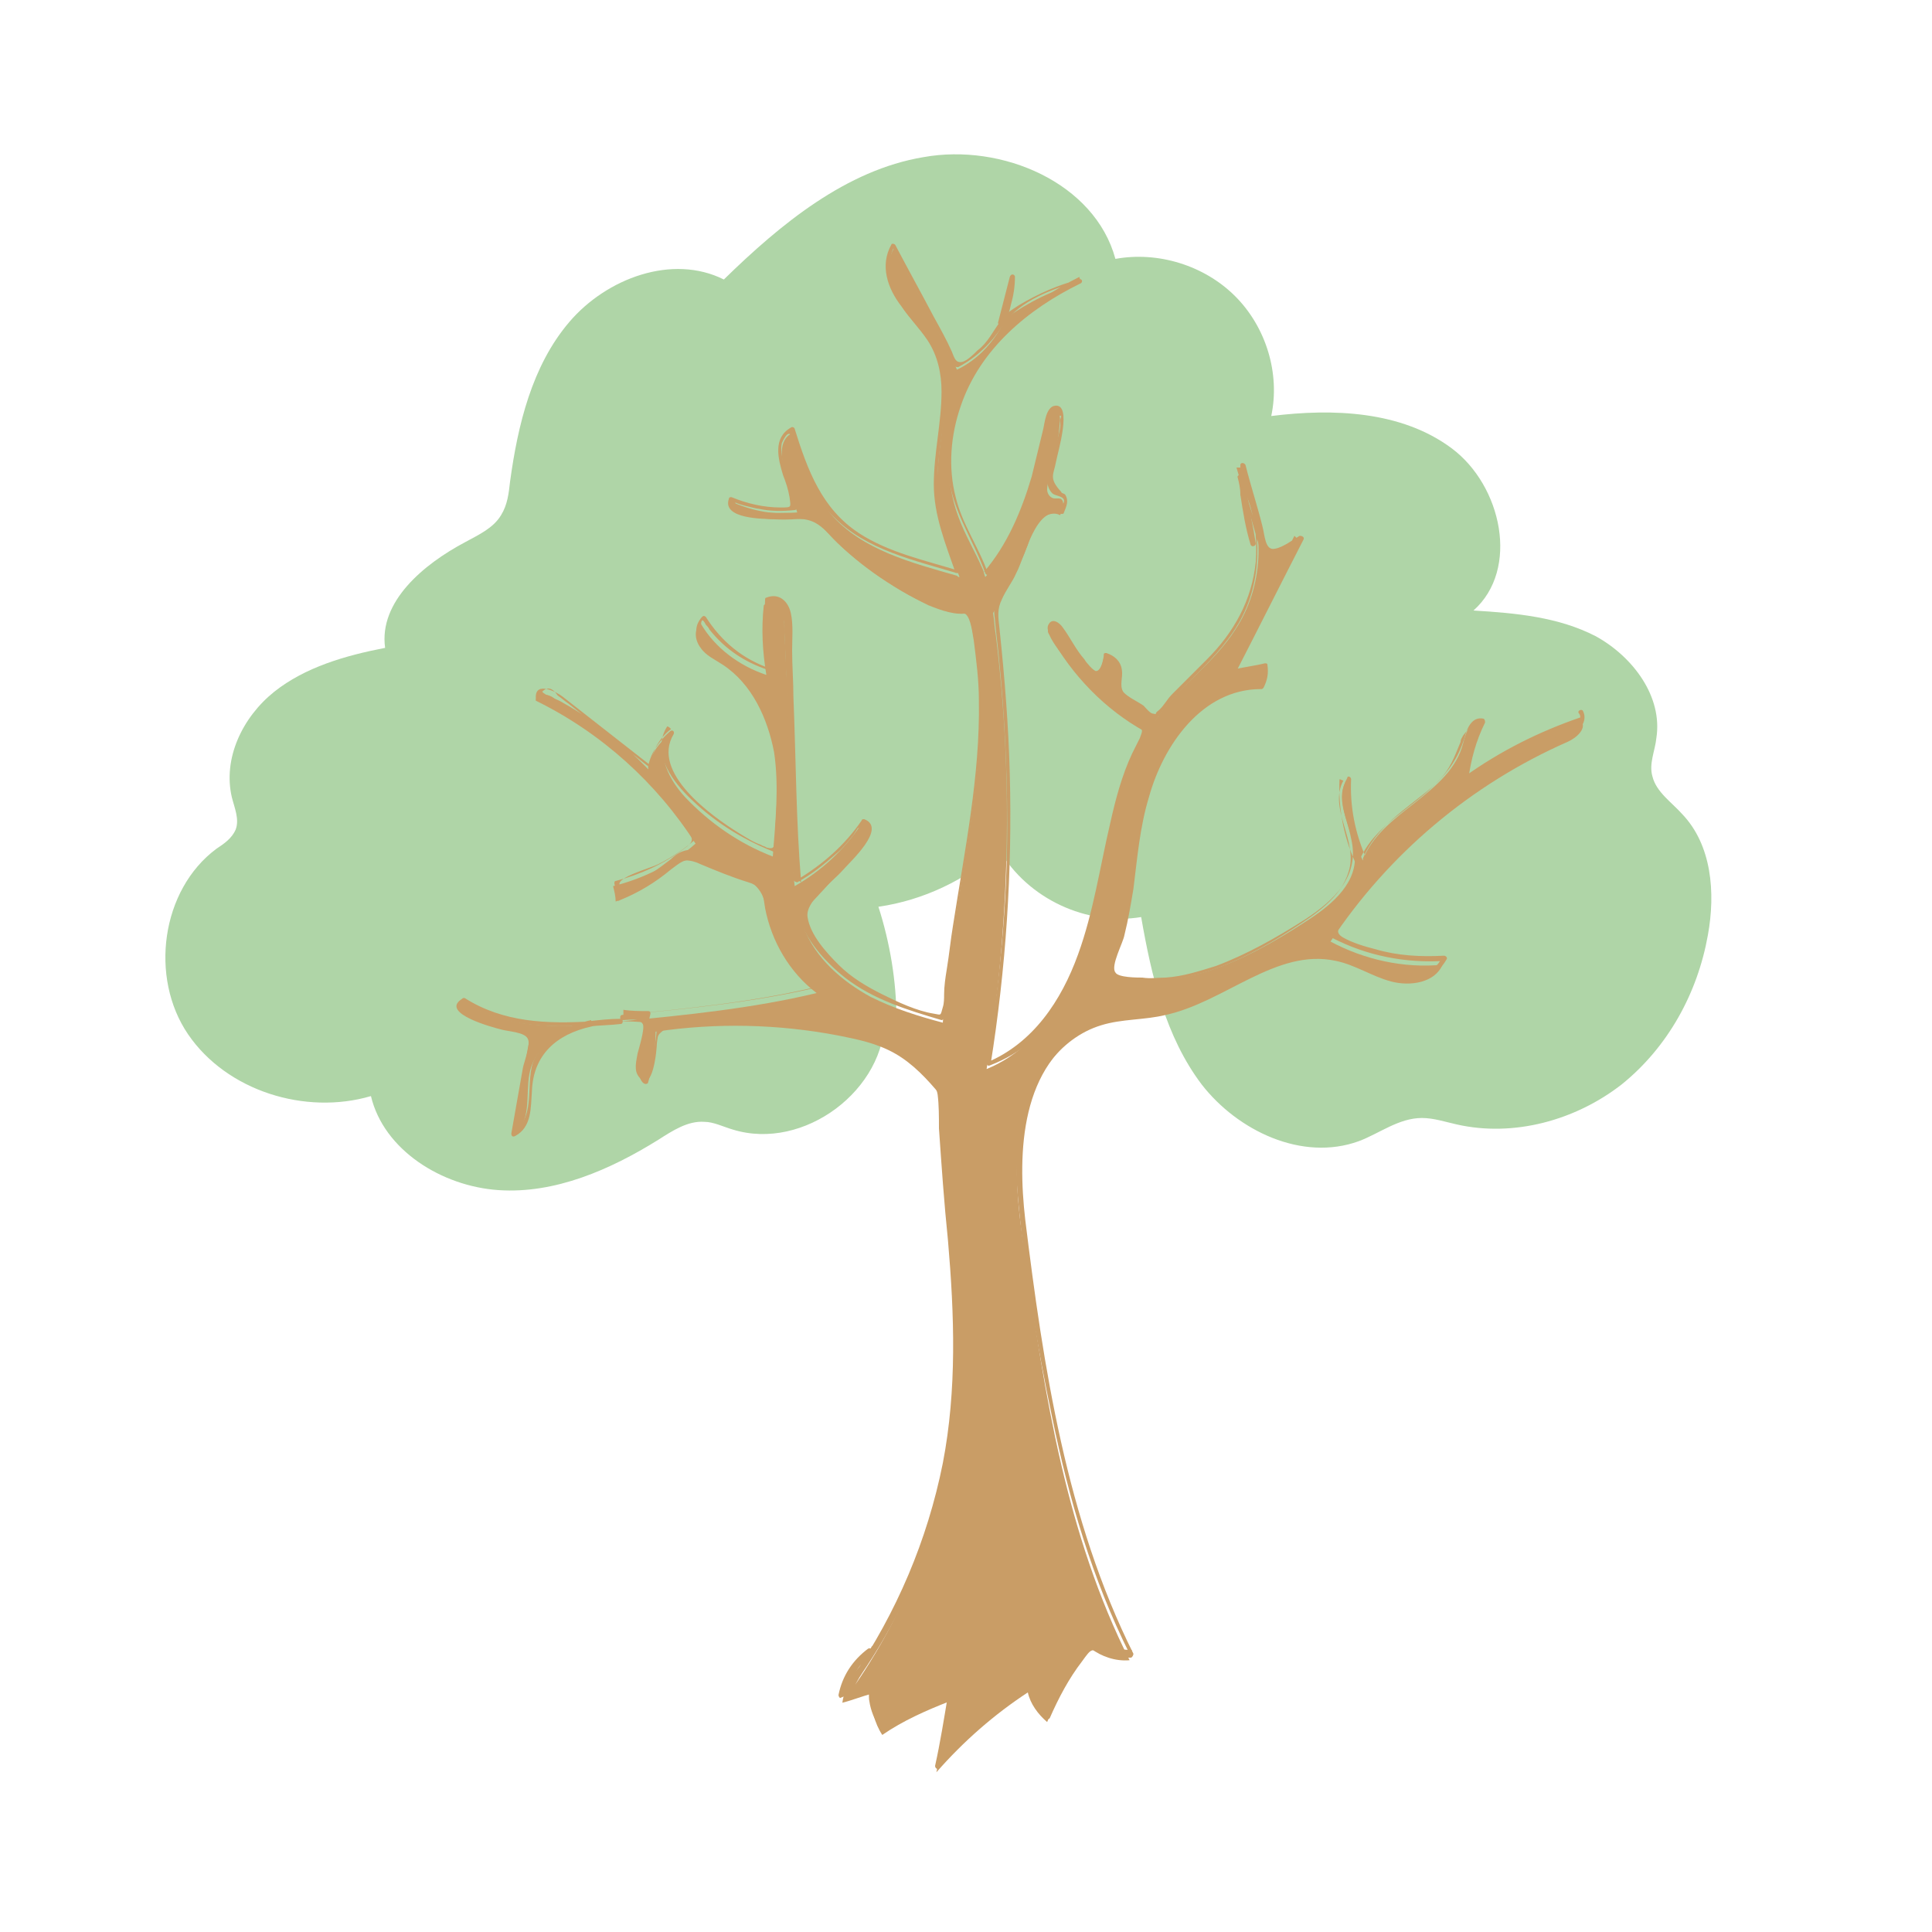
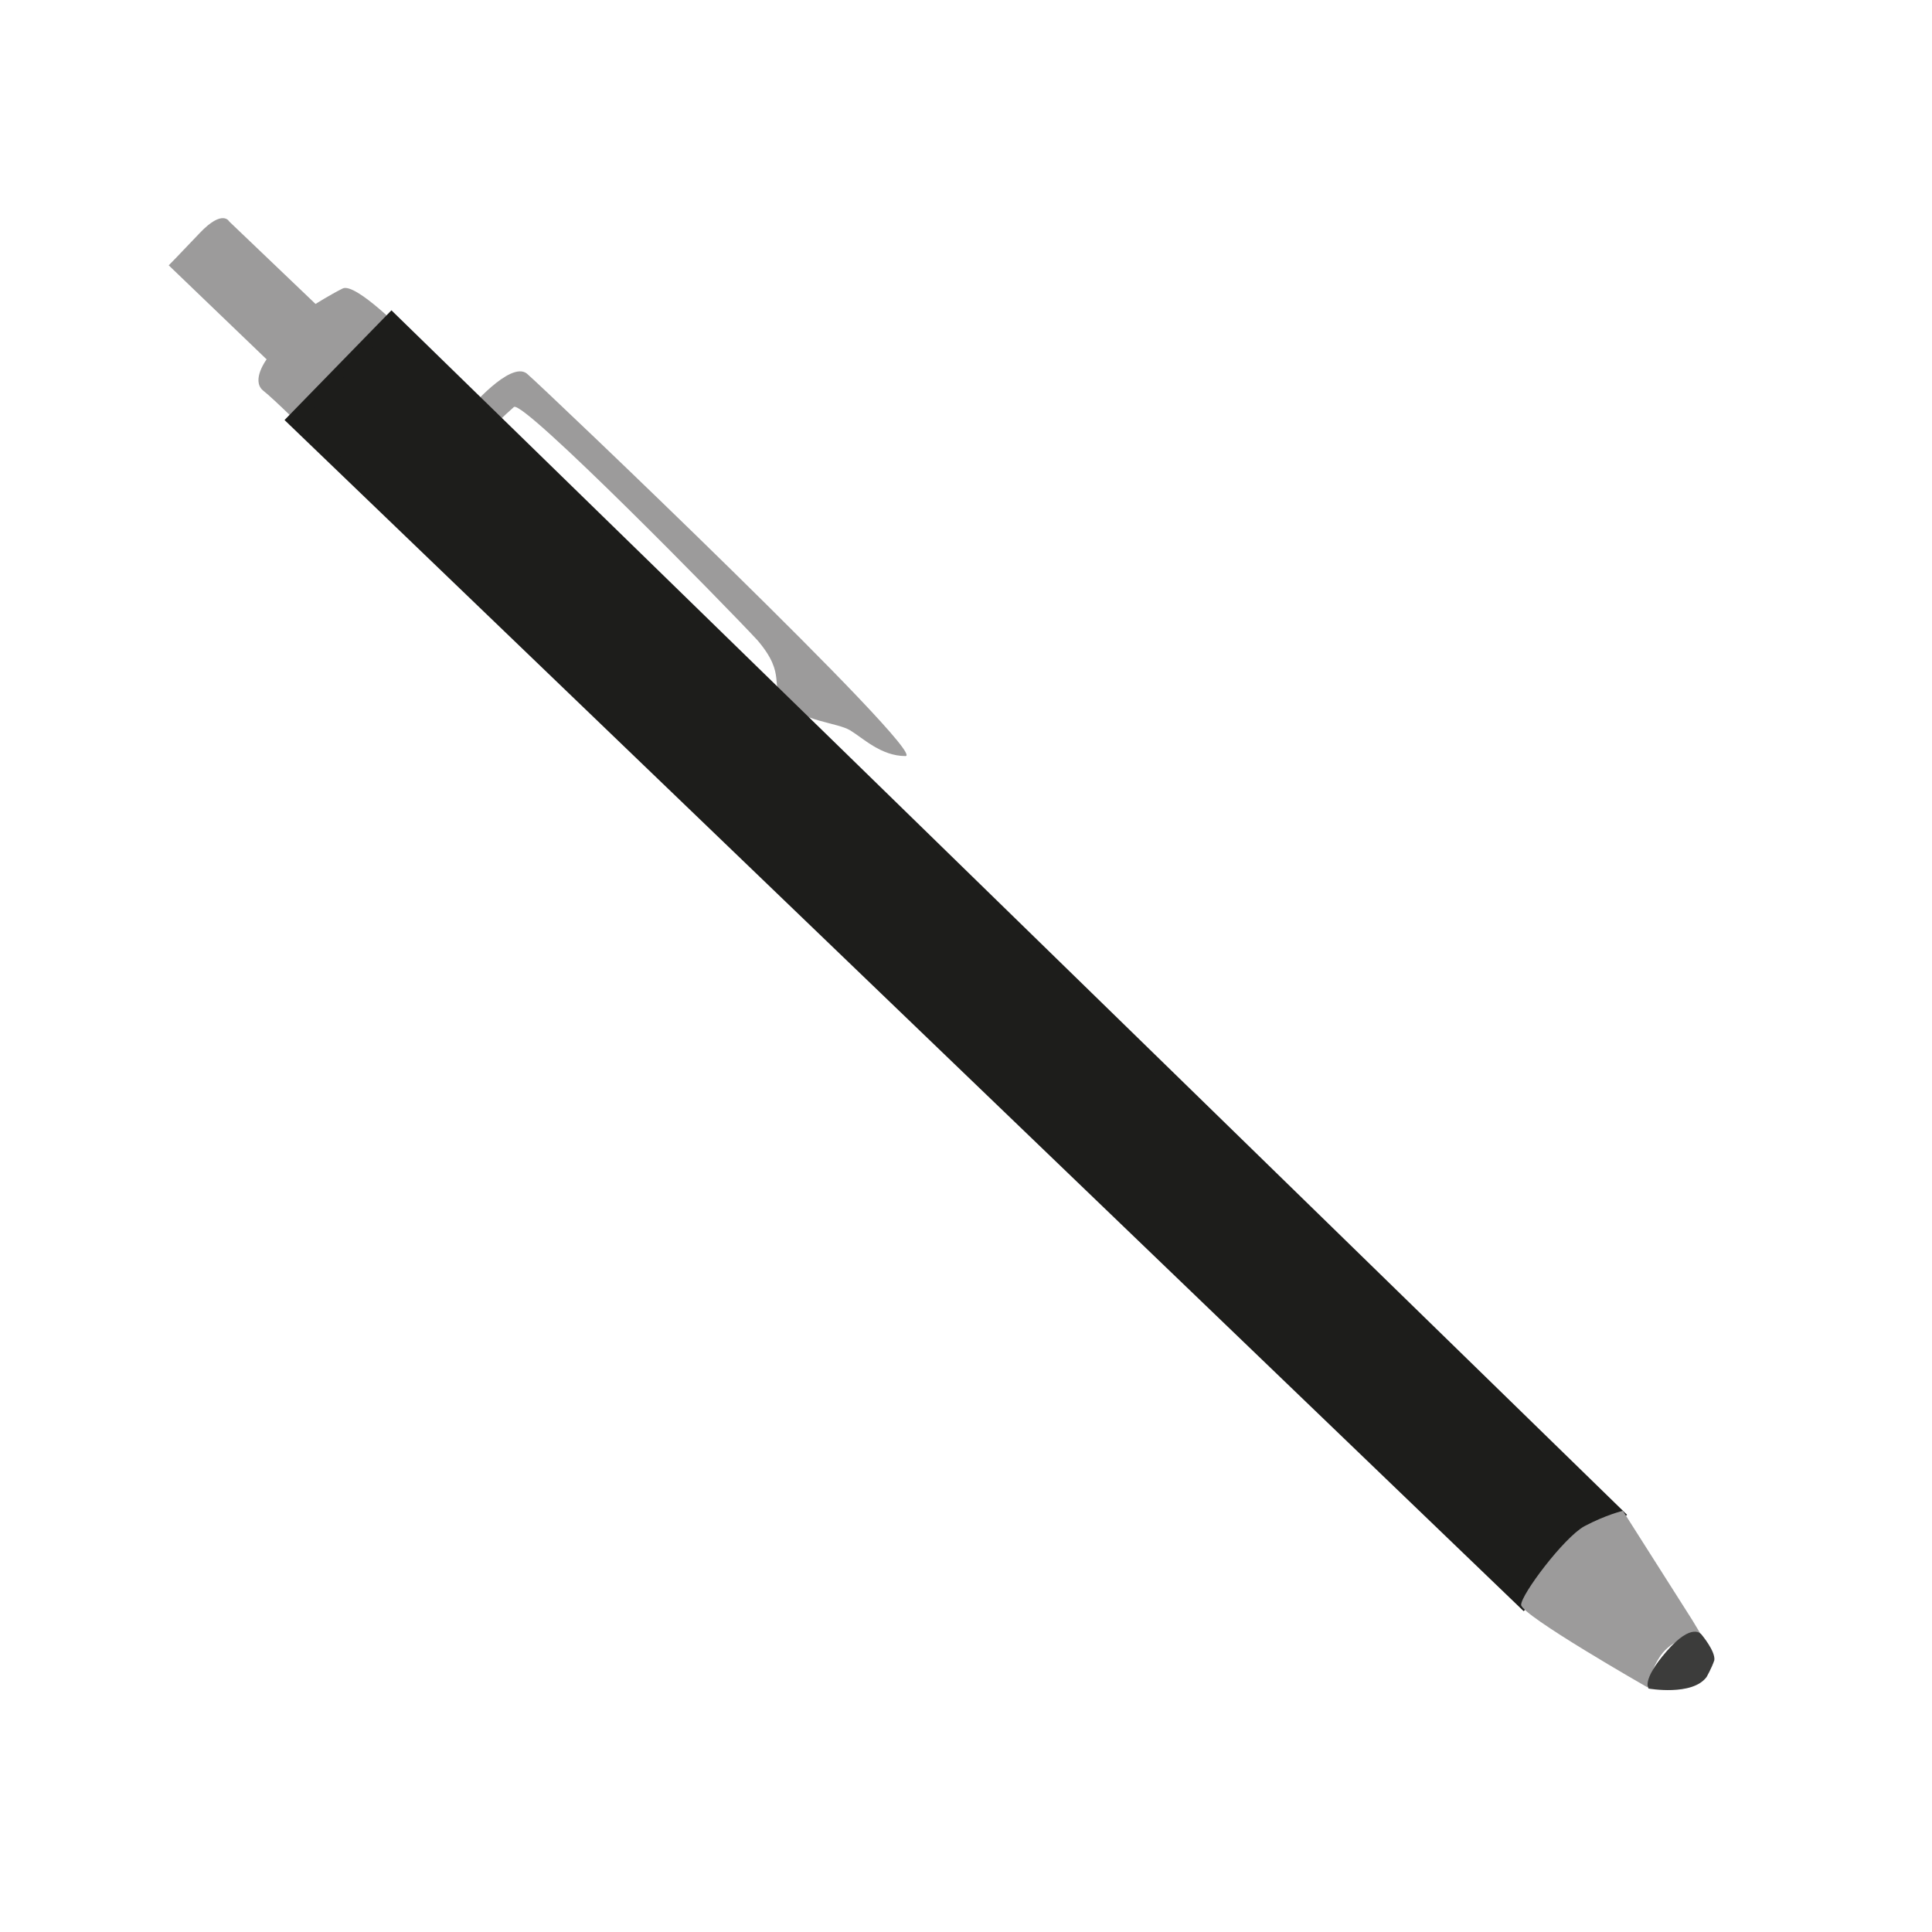
<svg xmlns="http://www.w3.org/2000/svg" version="1.1" id="Ebene_1" x="0px" y="0px" viewBox="0 0 150 150" style="enable-background:new 0 0 150 150;" xml:space="preserve">
  <style type="text/css">
- 	.st0{fill:#AFD5A7;}
- 	.st1{fill:#C99D66;}
+ 	.st0{fill:#9C9B9B;}
+ 	.st1{fill:#1D1D1B;stroke:#1D1D1B;stroke-miterlimit:10;}
+ 	.st2{fill:#3C3C3B;}
</style>
  <g>
-     <path class="st0" d="M68.7,78.9c0.1,5.7-6.3,10.5-11.8,8.8c-0.7-0.2-1.5-0.6-2.2-0.6c-1.3-0.1-2.5,0.7-3.6,1.4   c-3.7,2.3-8,4.2-12.4,3.9c-4.4-0.3-8.9-3.1-9.9-7.3c-5.1,1.5-11.2-0.4-14.2-4.8s-2.1-11.2,2.2-14.4c0.6-0.4,1.2-0.8,1.5-1.5   c0.3-0.8-0.1-1.7-0.3-2.5c-0.7-3,0.8-6.2,3.3-8.2c2.4-1.9,5.5-2.8,8.6-3.4c-0.5-3.6,3-6.5,6.2-8.2c1.1-0.6,2.2-1.1,2.8-2.1   c0.5-0.8,0.6-1.7,0.7-2.6c0.6-4.4,1.7-9,4.6-12.4c2.9-3.4,8-5.3,12-3.3c4.4-4.3,9.5-8.5,15.5-9.5c6.1-1.1,13.3,2,14.9,7.9   c3.3-0.6,6.9,0.5,9.3,2.9s3.5,6,2.8,9.3c4.8-0.6,10.1-0.4,14,2.5c3.9,2.9,5.3,9.4,1.7,12.6c3.3,0.2,6.6,0.5,9.5,2   c2.9,1.6,5.2,4.7,4.7,7.9c-0.1,1-0.6,2-0.3,3c0.3,1.2,1.5,2,2.3,2.9c2.3,2.4,2.6,6.1,2,9.4c-0.8,4.5-3.1,8.7-6.7,11.6   c-3.6,2.8-8.4,4.1-12.8,3.1c-0.9-0.2-1.8-0.5-2.7-0.5c-1.8,0-3.3,1.2-4.9,1.8c-4.4,1.6-9.4-0.8-12.2-4.4c-2.8-3.7-3.9-8.4-4.7-13   c-4.2,0.7-8.8-1.4-11-5.2c-2.6,2.3-5.9,3.9-9.4,4.4c0.9,2.8,1.4,5.8,1.4,8.7" />
-   </g>
-   <g>
-     <g>
-       <path class="st1" d="M96.5,38.4c0.2,1.3,0.4,2.6,0.7,3.9C97,41,96.8,39.7,96.5,38.4z" />
-       <g>
-         <path class="st1" d="M96.3,38.4c0.2,1.3,0.4,2.6,0.8,3.9c0.1,0.2,0.4,0.1,0.4-0.1c-0.2-1.3-0.5-2.6-0.7-3.9     C96.7,38.1,96.3,38.2,96.3,38.4c0.3,1.3,0.5,2.6,0.8,3.9c0.1,0,0.2-0.1,0.4-0.1c-0.3-1.3-0.6-2.5-0.7-3.8     C96.7,38.2,96.3,38.2,96.3,38.4z" />
-       </g>
-     </g>
-     <g>
-       <path class="st1" d="M77.7,25c0.1,0,0.1-0.1,0.2-0.1c0.5-1.1,0.7-2.2,0.7-3.4C78.3,22.6,78,23.8,77.7,25z" />
-       <g>
-         <path class="st1" d="M77.8,25.1c0.4-0.3,0.6-1,0.7-1.5c0.2-0.7,0.3-1.4,0.3-2.1c0-0.2-0.3-0.3-0.4,0c-0.3,1.2-0.6,2.3-0.9,3.5     c-0.1,0.2,0.3,0.3,0.4,0.1c0.3-1.2,0.6-2.3,0.9-3.5c-0.1,0-0.2,0-0.4,0c0,0.6,0,1.1-0.2,1.7c-0.1,0.4-0.3,1.4-0.6,1.7     C77.5,24.9,77.6,25.3,77.8,25.1z" />
-       </g>
-     </g>
-     <g>
-       <path class="st1" d="M96.5,38.4c0-0.3-0.1-0.6-0.1-1c-0.1-0.1-0.1-0.2-0.2-0.3C96.4,37.6,96.4,38,96.5,38.4z" />
-       <g>
-         <path class="st1" d="M96.7,38.4c0-0.3-0.1-0.5-0.1-0.8c0-0.2-0.1-0.4-0.2-0.6c-0.1-0.2-0.4-0.1-0.3,0.1c0.1,0.4,0.2,0.8,0.2,1.3     C96.4,38.7,96.7,38.6,96.7,38.4c-0.1-0.5-0.2-0.9-0.2-1.3c-0.1,0-0.2,0.1-0.3,0.1c0.2,0.4,0.2,0.8,0.2,1.2     C96.4,38.7,96.7,38.7,96.7,38.4z" />
-       </g>
-     </g>
-     <g>
-       <path class="st1" d="M122.7,55.9c-3.2,1.1-6.2,2.6-9,4.6c0.2-1.5,0.6-3.1,1.3-4.5c-0.8-0.3-1.2,0.9-1.4,1.7c-1,4-6.4,5.3-7.8,9.1    c-0.9-2-1.4-4.2-1.2-6.3c-1.2,1.7,0.6,4,0.6,6.1c0,2.2-2,3.8-3.9,5c-4.6,3-10.1,5.7-15.2,4c1.9-4.2,1.7-8.9,2.8-13.4    c1.1-4.4,4.4-9,9-8.9c0.3-0.5,0.4-1.1,0.2-1.6c-0.8,0.2-1.7,0.3-2.5,0.5c1.8-3.5,3.5-6.9,5.3-10.4c-0.9,0.5-1.7,0.9-2.5,1.4    c-0.7-2.3-1.3-4.6-2-6.9c0,0.4,0,0.9,0.1,1.3c1.8,3.5,1.6,8-0.6,11.3c-1.6,2.5-4.1,4.2-5.9,6.6c-0.1,0.2-0.3,0.4-0.4,0.5    c-0.1-0.1-0.2-0.2-0.3-0.3c-0.7-0.6-1.5-1.2-2.3-1.7c-0.2-0.1-0.4-0.3-0.5-0.5c-0.1-0.2,0.1-0.5,0.2-0.7c0.3-0.7-0.2-1.6-1-1.8    c-0.1,0.6-0.3,1.2-0.6,1.7c-1.2-1-2.2-2.2-2.9-3.5c-0.2-0.3-0.6-0.7-0.8-0.4c-0.1,0.2,0,0.4,0.1,0.5c1.7,3.1,4.3,5.8,7.4,7.5    c-2.3,4-2.9,8.9-3.9,13.5C83.9,75.5,81.5,81,76.6,83c1.8-11.2,2.1-22.6,0.7-33.8c-0.1-0.5-0.1-1.1-0.2-1.6c1-1.7,2-3.4,2.7-5.3    c0.2-0.6,0.4-1.3,0.8-1.8c0.4-0.5,1.2-0.8,1.7-0.5c0.3-0.5,0.4-1.3-0.1-1.3c-0.1,0-0.2,0-0.3,0c-0.3,0-0.6-0.3-0.6-0.7    c0-0.3,0.1-0.7,0.2-1c0.4-1.4,0.7-2.9,0.8-4.4c0-0.2,0-0.4-0.2-0.6c-0.3-0.2-0.7,0.3-0.7,0.6c-1,4.3-2,8.9-4.9,12.2    c-0.1-0.2-0.1-0.4-0.2-0.6c-0.6-1.4-1.4-2.7-1.9-4.1c-1.3-3.5-0.8-7.5,1.1-10.8c1.9-3.2,4.9-5.7,8.3-7.3c-2.1,0.5-4,1.5-5.7,2.7    c-0.8,1.7-2.1,3.2-3.8,4c-1.5-3.2-3.2-6.3-4.9-9.4c-0.8,1.3-0.3,3,0.5,4.3s2,2.3,2.7,3.7c1.7,3.3-0.1,7.3,0.2,11.1    c0.1,2.2,0.9,4.3,1.7,6.4c-0.1,0-0.1,0-0.2-0.1c-3.5-1-7.4-2-9.8-4.8c-1.5-1.8-2.2-4.1-2.9-6.3c-0.6,0.2-0.9,0.8-0.9,1.5    c0,0.6,0.1,1.2,0.3,1.8c0.3,1,0.6,1.9,0.9,2.9c-1.7,0.2-3.4-0.1-5-0.8c-0.3,0.4,0.3,0.9,0.8,1c1.4,0.3,2.8,0.4,4.2,0.3    c0.4,0,0.8-0.1,1.2,0.1c0.5,0.2,0.8,0.5,1.1,0.9c2.2,2.4,5,4.3,7.9,5.7c1,0.4,2.1,0.8,3.1,0.6c2.6,10.3-1.3,21.1-2,31.8    c-1.9-0.5-3.8-1.1-5.6-2c-2.2-1.2-4.3-3-5.2-5.4c-0.1-0.3-0.2-0.6-0.3-1c1.7-1.7,3.3-3.5,4.8-5.4c0.2-0.2,0.4-0.5,0.4-0.8    c0-0.3-0.2-0.7-0.5-0.7c-1.3,1.9-3,3.5-5.1,4.7c-0.1-0.7-0.1-1.3-0.1-2c-0.2-6-0.4-12-0.7-18c0-0.5,0-1.1-0.3-1.5    c-0.3-0.4-0.9-0.7-1.3-0.3c-0.2,1.8-0.1,3.6,0.2,5.4c-2.1-0.7-4-2.1-5.1-4c-0.6,0.5-0.4,1.4,0,1.9c0.4,0.6,1.1,0.9,1.7,1.3    c2.3,1.5,3.5,4.2,4,6.8c0.4,2.7,0.1,5.4-0.1,8.1c-2.6-1-4.9-2.6-6.8-4.6c-1.2-1.3-2.3-3.3-1.3-4.8c-0.9,0.7-1.5,1.7-1.6,2.8    c-2.4-1.9-4.9-3.8-7.3-5.7c-0.5-0.4-1.5-0.4-1.4,0.2c5.1,2.5,9.4,6.4,12.4,11.1c-1.8,1.6-4,2.7-6.4,3.3c0.1,0.4,0.2,0.8,0.2,1.2    c1.4-0.6,2.7-1.3,3.9-2.3c0.5-0.4,0.9-0.8,1.5-0.9c0.4,0,0.8,0.1,1.2,0.3c1.2,0.5,2.4,1,3.7,1.4c0.3,0.1,0.6,0.2,0.8,0.5    c0.4,0.4,0.4,0.9,0.5,1.5c0.5,2.6,1.9,5,4,6.6c-5,1.2-10.1,1.7-15.2,2.2c0.6,0,1.3,0,1.9,0.1c-0.2,1.2-0.4,2.4-0.5,3.6    c-0.1,0.5,0.3,1.4,0.7,1.1c0.4-1.3,0.6-2.6,0.6-4c4.7-0.7,9.5-0.6,14.2,0.3c1.5,0.3,3,0.6,4.4,1.4c1.4,0.8,2.5,2,3.5,3.2    c0.2,8.4,1.8,16.8,1,25.1c-0.7,7.4-3.4,14.6-7.6,20.7l1.2-2.1c-1.2,0.8-2,2.1-2.2,3.5c0.8-0.2,1.5-0.5,2.3-0.7    c-0.1,1.1,0.2,2.3,0.8,3.2c1.6-1.1,3.4-1.9,5.2-2.6c-0.3,1.8-0.6,3.7-1,5.5c2.1-2.4,4.5-4.5,7.1-6.2c0.2,0.9,0.8,1.7,1.5,2.3    c0.8-2,2-4,3.4-5.7c0.8,0.6,1.9,1,3,0.9c-4.9-9.7-6.6-20.6-8.1-31.3c-0.5-3.4-1-6.9-0.3-10.3c0.7-3.4,2.9-6.7,6.2-7.7    c1.6-0.5,3.4-0.4,5-0.8c4.6-1,8.6-5.2,13.2-4.2c1.5,0.3,2.8,1.2,4.3,1.6s3.4,0.1,4-1.3c-3,0.3-6.1-0.4-8.7-1.8    c4.5-6.8,10.9-12.2,18.4-15.5C122.4,57.3,123.3,56.5,122.7,55.9z" />
-       <g>
-         <path class="st1" d="M122.7,55.7c-3.2,1.1-6.2,2.6-9,4.6c0.1,0.1,0.2,0.1,0.3,0.2c0.2-1.5,0.6-3,1.3-4.4c0-0.1,0-0.2-0.1-0.3     c-0.9-0.2-1.3,0.7-1.5,1.5c-0.5,1.6-1.3,2.7-2.5,3.8c-2,1.7-4.4,3.1-5.4,5.6c0.1,0,0.2,0,0.3,0c-0.9-2-1.3-4.1-1.2-6.2     c0-0.2-0.3-0.3-0.3-0.1c-0.9,1.6,0,3.1,0.3,4.7c0.7,2.9-1.3,4.8-3.6,6.3c-2.2,1.4-4.5,2.7-6.9,3.6c-1.3,0.4-2.5,0.8-3.9,0.9     c-0.6,0-1.2,0.1-1.8,0c-0.4,0-1.9,0-2.1-0.4c-0.4-0.5,0.6-2.3,0.7-2.9c0.3-1.2,0.5-2.4,0.7-3.6c0.3-2.4,0.5-4.8,1.2-7.1     c1.1-4,4.1-8.4,8.7-8.4c0.1,0,0.1,0,0.2-0.1c0.3-0.6,0.4-1.1,0.3-1.8c0-0.1-0.1-0.1-0.2-0.1c-0.8,0.2-1.7,0.3-2.5,0.5     c0.1,0.1,0.1,0.2,0.2,0.3c1.8-3.5,3.5-6.9,5.3-10.4c0.1-0.2-0.1-0.3-0.3-0.3c-0.5,0.3-1.3,0.9-1.9,1c-0.8,0.2-0.8-1.1-1-1.8     c-0.4-1.6-0.9-3.1-1.3-4.7c-0.1-0.2-0.4-0.2-0.4,0c0,0.5,0,1,0.1,1.4c0.2,0.6,0.5,1.2,0.7,1.9c0.4,1.4,0.5,2.8,0.4,4.2     c-0.3,3-1.7,5.5-3.8,7.6c-0.9,0.9-1.8,1.8-2.7,2.7c-0.4,0.4-0.7,1-1.1,1.3c-0.3,0.2,0,0.3-0.4,0.2c-0.2,0-0.6-0.5-0.7-0.6     c-0.4-0.3-1.3-0.7-1.6-1.1c-0.3-0.5,0-1.1-0.1-1.7c-0.1-0.7-0.6-1.1-1.2-1.3c-0.1,0-0.2,0-0.2,0.1c0,0.3-0.2,1.3-0.6,1.3     c-0.2,0-0.8-0.7-0.9-0.9c-0.7-0.8-1.1-1.7-1.7-2.5c-0.2-0.3-0.8-0.8-1.1-0.2c-0.4,0.7,1.3,2.6,1.7,3.1c1,1.3,2.2,2.5,3.5,3.5     c0.5,0.4,1.2,0.8,1.7,1.2c0.5,0.4,0.4,0.4,0.2,1c-0.2,0.4-0.4,0.8-0.6,1.2c-0.8,1.7-1.3,3.6-1.7,5.4c-0.8,3.4-1.3,6.9-2.5,10.2     c-1.3,3.6-3.5,6.9-7.1,8.4c0.1,0.1,0.2,0.1,0.3,0.2c1.2-7.5,1.7-15,1.5-22.6c-0.1-3.8-0.4-7.5-0.8-11.3c-0.1-0.9-0.2-1.5,0.2-2.3     c0.3-0.7,0.8-1.3,1.1-2c0.7-1.3,1.5-5.3,3.5-4.6c0.1,0,0.2,0,0.2-0.1c0.2-0.5,0.4-0.9,0.1-1.4c-0.1-0.1-0.3-0.1-0.3-0.2     c-1-1.1-0.6-1.3-0.4-2.4c0.1-0.6,1.3-4.5-0.1-4.3c-0.7,0.1-0.8,1.4-0.9,1.8c-0.3,1.2-0.6,2.5-0.9,3.7c-0.8,2.7-1.9,5.3-3.7,7.4     c0.1,0,0.2,0.1,0.3,0.1c-0.7-2-2-3.8-2.5-5.9c-0.6-2.3-0.4-4.8,0.4-7.1c1.5-4.4,5.2-7.5,9.3-9.5c0.2-0.1,0.1-0.4-0.1-0.3     c-1.6,0.4-3.2,1.1-4.7,2c-0.6,0.4-1,0.6-1.4,1.2c-0.6,0.8-1,1.7-1.8,2.3c-0.3,0.3-0.8,0.8-1.2,0.9c-0.5,0.1-0.6-0.3-0.8-0.8     c-0.4-0.9-0.9-1.8-1.4-2.7c-1-1.9-2-3.7-3-5.6c-0.1-0.1-0.3-0.1-0.3,0c-0.9,1.6-0.3,3.4,0.8,4.8c0.6,0.9,1.4,1.7,2,2.6     c0.8,1.2,1.1,2.6,1.1,4c0,2.4-0.6,4.8-0.6,7.2c0,2.4,0.9,4.6,1.7,6.9c0.1-0.1,0.2-0.2,0.2-0.2c-2.6-0.8-5.4-1.4-7.7-2.9     c-2.9-1.9-4-4.9-5-8.1c0-0.1-0.2-0.2-0.3-0.1c-1.4,0.8-1,2.4-0.6,3.7c0.2,0.5,0.4,1.1,0.5,1.7c0.1,0.8,0.2,0.8-0.7,0.8     c-1.3,0-2.6-0.3-3.8-0.8c-0.1,0-0.2,0-0.2,0.1c-0.6,1.6,2.7,1.6,3.6,1.6c0.7,0,1.4-0.1,2.1,0c1,0.1,1.5,0.6,2.1,1.2     c0.8,0.9,1.8,1.7,2.7,2.4c1.9,1.4,4.2,3,6.5,3.5c0.4,0.1,1.1,0.1,1.4,0.3c0.4,0.4,0.5,1.5,0.6,2c0.2,1.6,0.4,3.1,0.4,4.7     c0.1,5.8-1.1,11.6-2,17.4c-0.2,1.2-0.3,2.3-0.5,3.5c-0.1,0.6-0.2,1.3-0.2,1.9c0,0.3,0,0.7-0.1,1c-0.2,0.7-0.1,0.6-0.7,0.5     c-1.3-0.2-2.8-0.9-4-1.5c-1.2-0.6-2.4-1.3-3.4-2.3c-0.9-0.9-2.2-2.3-2.4-3.7c-0.2-1.2,1.9-2.7,2.7-3.6c0.6-0.7,3.5-3.3,1.7-4     c-0.1,0-0.2,0-0.2,0.1c-1.3,1.9-3,3.4-5,4.6c0.1,0.1,0.2,0.1,0.3,0.2c-0.4-4.8-0.4-9.6-0.6-14.4c0-1.2-0.1-2.4-0.1-3.6     c0-0.9,0.1-2-0.1-2.9c-0.2-0.9-0.9-1.6-1.9-1.2c-0.1,0-0.1,0.1-0.1,0.2c-0.1,1.8-0.1,3.7,0.2,5.5c0.1-0.1,0.2-0.2,0.2-0.2     c-2.1-0.7-3.8-2.1-5-4c-0.1-0.1-0.2-0.1-0.3,0c-1.3,1.5,0.6,2.8,1.7,3.5c2.7,1.9,3.8,5.1,4.1,8.2c0.1,1.5,0,3.1-0.1,4.6     c0,0.2,0,1-0.1,1.3c0,0.4-0.2,0.4-0.6,0.3c-0.1-0.1-0.3-0.1-0.4-0.2c-0.6-0.2-1.2-0.6-1.7-0.9c-2.1-1.3-6.9-4.7-5.1-7.7     c0.1-0.2-0.1-0.4-0.3-0.2c-0.9,0.8-1.5,1.7-1.7,2.8c0.1,0,0.2-0.1,0.3-0.1c-2.3-1.8-4.6-3.6-6.9-5.4c-0.5-0.4-2.1-1.2-2.1,0     c0,0.1,0,0.1,0.1,0.2c3.4,1.7,6.5,4,9,6.8c0.6,0.6,1.1,1.3,1.6,1.9c0.4,0.5,0.7,1,1.1,1.5c0.5,0.7,0.4,0.9-0.3,1.4     c-1.6,1.2-3.4,2-5.3,2.5c-0.1,0-0.1,0.1-0.1,0.2c0.1,0.4,0.2,0.8,0.2,1.2c0,0.1,0.1,0.2,0.2,0.1c1.5-0.6,2.8-1.4,4-2.4     c0.7-0.5,1-0.9,2.1-0.7c0.4,0.1,0.9,0.3,1.3,0.5c0.9,0.3,2,0.6,2.7,1.1c1.2,0.8,1.2,1.8,1.5,3c0.2,0.7,0.5,1.3,0.8,2     c0.7,1.4,1.7,2.5,2.9,3.5c0-0.1,0.1-0.2,0.1-0.3c-5,1.2-10.1,1.7-15.2,2.2c-0.2,0-0.2,0.4,0,0.4c0.5,0,1.3-0.2,1.6,0.3     c0.2,0.3-0.3,1.9-0.4,2.3c-0.1,0.6-0.3,1.3,0.1,1.8c1.1,1.4,1.4-2.2,1.4-2.6c0.1-0.6,0-0.6,0.5-1c0.4-0.3,0.7-0.3,1.2-0.3     c0.7-0.1,1.3-0.1,2-0.2c1.5-0.1,3-0.1,4.6,0c2.9,0.1,6.1,0.4,8.9,1.4c1.4,0.5,2.5,1.4,3.5,2.4c0.5,0.5,1,1,1.1,1.7     c0.1,0.8,0.1,1.7,0.1,2.6c0.2,2.9,0.4,5.8,0.7,8.7c0.5,5.8,0.7,11.6-0.4,17.3c-1.2,6-3.6,11.6-7,16.6c0.1,0.1,0.2,0.1,0.3,0.2     c0.4-0.7,0.8-1.4,1.2-2.1c0.1-0.2-0.1-0.4-0.3-0.3c-1.2,0.9-2,2.1-2.3,3.6c0,0.1,0.1,0.3,0.2,0.2c0.3-0.1,1.6-0.7,1.9-0.6     c0.4,0.2,0.2,0.5,0.3,0.9c0.1,0.7,0.4,1.4,0.8,2.1c0,0.1,0.2,0.1,0.3,0.1c1.6-1.1,3.4-1.9,5.2-2.5c-0.1-0.1-0.2-0.2-0.2-0.2     c-0.3,1.8-0.6,3.7-1,5.5c0,0.2,0.2,0.3,0.3,0.2c1.4-1.6,2.9-3.1,4.6-4.4c0.5-0.4,0.9-0.7,1.4-1.1c0.2-0.2,0.5-0.3,0.7-0.5     c0.3,0,0.4,0.1,0.4,0.4c0.4,0.6,0.7,1.1,1.2,1.7c0.1,0.1,0.2,0.1,0.3,0c0.7-1.6,1.5-3.1,2.5-4.4c0.8-1.1,0.7-1,1.8-0.6     c0.7,0.3,1.3,0.3,2,0.3c0.1,0,0.2-0.2,0.2-0.3c-5.2-10.4-7-22.3-8.4-33.7c-0.6-5.2-0.4-12.1,5-14.9c2.4-1.3,5.3-0.8,7.9-1.8     c2.2-0.8,4.2-2.1,6.3-3c1.3-0.5,2.7-0.9,4.1-0.8c1.6,0.1,3,1,4.5,1.5c1.7,0.6,3.9,0.6,4.9-1.2c0.1-0.1,0-0.3-0.2-0.3     c-1.8,0.1-3.6,0-5.3-0.5c-0.8-0.2-1.8-0.5-2.5-0.9c-0.9-0.5-0.1-1,0.3-1.7c1.8-2.5,4-4.9,6.3-6.9c2.3-2,4.8-3.8,7.5-5.3     c1.3-0.7,2.9-1.2,4-2.1c0.5-0.4,0.8-1,0.5-1.6c-0.1-0.2-0.5,0-0.3,0.2c0.7,1-2.7,2.2-3.2,2.5c-1,0.5-2,1.1-2.9,1.7     c-1.7,1-3.3,2.2-4.8,3.5c-3.3,2.7-6.1,5.9-8.4,9.4c-0.1,0.1,0,0.2,0.1,0.3c2.7,1.4,5.7,2,8.8,1.8c-0.1-0.1-0.1-0.2-0.2-0.3     c-1.7,3.2-5.8,0.2-8.1-0.4c-2-0.5-4,0.1-5.8,0.9c-2.3,1.1-4.5,2.5-7.1,3.2c-2.6,0.7-5.2,0.3-7.5,1.9c-4.1,2.8-4.9,8.1-4.5,12.7     c0.5,5.9,1.5,11.8,2.7,17.5c1.3,6.3,3.1,12.5,6,18.3c0.1-0.1,0.1-0.2,0.2-0.3c-1.1,0-2-0.2-2.9-0.8c-0.1,0-0.2,0-0.2,0     c-0.9,1-1.6,2.1-2.3,3.3c-0.3,0.5-0.5,1.4-0.9,1.8c-0.4,0.4-0.4,0.2-0.7-0.3c-0.3-0.4-0.5-0.9-0.6-1.4c0-0.1-0.2-0.2-0.3-0.1     c-2.7,1.7-5.1,3.8-7.2,6.2c0.1,0.1,0.2,0.1,0.3,0.2c0.3-1.8,0.6-3.7,1-5.5c0-0.1-0.1-0.3-0.2-0.2c-1.2,0.4-2.4,0.9-3.5,1.5     c-0.4,0.2-1.3,1-1.7,0.7c-0.2-0.1-0.4-0.9-0.4-1.1c-0.1-0.6-0.2-1.1-0.1-1.6c0-0.1-0.1-0.2-0.2-0.2c-0.8,0.2-1.5,0.5-2.3,0.7     c0.1,0.1,0.2,0.2,0.2,0.2c0.2-1.4,0.9-2.5,2.1-3.4c-0.1-0.1-0.2-0.2-0.3-0.3c-0.4,0.7-0.8,1.4-1.2,2.1c-0.1,0.2,0.2,0.4,0.3,0.2     c5.3-7.7,7.9-16.7,7.9-25.9c0-5.1-0.6-10.3-1-15.4c-0.1-1.3-0.2-2.6-0.2-3.8c0-1-0.3-1.3-1.1-2.1c-1.4-1.5-3-2.5-5-3     c-5.2-1.5-11-1.4-16.3-0.7c-0.1,0-0.1,0.1-0.1,0.2c0,0.8-0.1,1.6-0.3,2.4c-0.1,0.3-0.1,1.4-0.7,1c-0.4-0.3,0.4-3.6,0.5-4.1     c0-0.1,0-0.2-0.2-0.2c-0.6,0-1.3,0-1.9-0.1c0,0.1,0,0.2,0,0.4c5.1-0.5,10.3-1,15.3-2.2c0.1,0,0.2-0.2,0.1-0.3     c-1.1-0.9-2.1-2-2.8-3.3c-0.7-1.3-0.8-2.7-1.3-4c-0.3-0.8-0.8-1.1-1.6-1.4c-1.3-0.5-2.8-1.4-4.2-1.6c-0.7-0.1-1.3,0.2-1.8,0.7     c-0.4,0.3-3.7,2.9-4,2c-0.2-0.6,2.4-1.3,3-1.6c1.2-0.6,2.2-1.3,3.2-2.2c0.1-0.1,0.1-0.2,0-0.2c-2.2-3.3-4.9-6.3-8.2-8.6     c-0.8-0.6-1.6-1.1-2.5-1.6c-0.3-0.2-1.3-0.5-1.5-0.8c0.4-0.4,0.8-0.3,1.2,0.3c0.3,0.2,0.5,0.4,0.8,0.6c2,1.6,4.1,3.2,6.1,4.8     c0.1,0.1,0.3,0.1,0.3-0.1c0.2-1.1,0.7-2,1.6-2.7c-0.1-0.1-0.2-0.2-0.3-0.2c-1.2,1.9,0.2,4,1.6,5.4c1.9,1.9,4.1,3.3,6.6,4.3     c0.1,0.1,0.2-0.1,0.2-0.2c0.5-4.5,0.9-9.6-2.1-13.4c-0.5-0.7-1.1-1.2-1.8-1.7c-0.6-0.4-1.7-0.9-1.9-1.7c0-1,0.1-1.2,0.4-0.6     c0.1,0.1,0.2,0.2,0.3,0.4c1.2,1.5,2.7,2.5,4.5,3.1c0.1,0,0.3-0.1,0.2-0.2c-0.2-1.2-0.3-2.4-0.3-3.6c0-0.2,0-0.5,0-0.7     c-0.1-0.7,0.1-0.7,0.7,0c0.8,0.6,0.7,0.7,0.7,1.6c0.1,2.1,0.2,4.3,0.2,6.4c0.2,4.3,0.2,8.6,0.5,12.8c0,0.1,0.2,0.2,0.3,0.2     c1.1-0.6,2.1-1.4,3-2.2c0.5-0.4,0.9-0.9,1.3-1.4c-0.1,0.2,0.4-0.6,0.4-0.6c0.8-0.3,0.1,0.8-0.1,1.1c-0.9,1.2-1.9,2.3-3,3.4     c-0.6,0.6-1.6,1.2-1.5,2.1c0.4,2,2.1,3.8,3.6,5c2.2,1.7,4.8,2.5,7.5,3.3c0.1,0,0.2-0.1,0.2-0.2c0.7-10.6,4.5-21.2,2-31.8     c0-0.1-0.1-0.1-0.2-0.1c-2.3,0.2-4.7-1.3-6.5-2.6c-1-0.6-1.9-1.4-2.8-2.1c-0.7-0.6-1.4-1.5-2.1-2.1c-0.5-0.4-0.9-0.5-1.5-0.5     c-1.2,0-2.4,0.1-3.7-0.1c-0.3,0-1.5-0.2-1.4-0.7c0,0.1,1.6,0.5,1.8,0.5c0.9,0.2,1.9,0.2,2.8,0.1c0.1,0,0.2-0.1,0.2-0.2     c-0.4-1.2-0.8-2.4-1.1-3.6c-0.1-0.4-0.2-0.9-0.1-1.4c0.4-0.9,0.7-0.9,0.8-0.3c0.3,0.4,0.4,1.2,0.6,1.7c0.6,1.6,1.4,3.2,2.7,4.4     c2.5,2.5,6.2,3.3,9.5,4.3c0.1,0,0.3-0.1,0.2-0.2c-0.8-2.3-1.7-4.7-1.7-7.2c0-2.1,0.6-4.2,0.6-6.4c0-1.8-0.4-3.5-1.4-5     c-1.4-1.9-3.9-4.1-2.5-6.7c-0.1,0-0.2,0-0.3,0c1.7,3.1,3.4,6.2,4.9,9.4c0,0.1,0.2,0.1,0.3,0.1c1.5-0.8,2.6-1.9,3.5-3.3     c1.3-1.9,3.9-2.8,6-3.4c0-0.1-0.1-0.2-0.1-0.3c-4,2-7.6,5.1-9.3,9.4c-0.8,2-1.1,4.3-0.8,6.4c0.4,2.6,1.9,4.7,2.8,7.2     c0,0.1,0.2,0.2,0.3,0.1c2.7-3,3.7-7,4.7-10.8c0.1-0.4,0.1-1.4,0.6-1.5c0.5-0.1,0.2,0.1,0.2,0.4c0.1,0.4-0.1,1-0.2,1.4     c-0.2,1-0.7,2.1-0.8,3.1c0,0.4,0.1,0.8,0.4,1.1c0.2,0.2,0.8,0.2,0.9,0.5c0.1,0.5-0.5,0.4-0.7,0.5c-1.8,0.6-2,2.3-2.7,3.9     c-0.5,1-1,2-1.6,3c-0.6,1-0.4,1.2-0.3,2.5c0.6,5.1,0.9,10.2,0.9,15.4c0,6.2-0.6,12.3-1.6,18.4c0,0.2,0.1,0.3,0.3,0.2     C86.7,78.9,84.5,65,89.1,57c0.1-0.1,0-0.2-0.1-0.3c-2.3-1.4-4.4-3.2-6-5.4c-0.3-0.4-0.7-0.9-0.9-1.4c-0.1-0.4-0.3-0.7,0.1-0.5     c0.1,0.1,0.3,0.6,0.4,0.7c0.6,1,1.5,1.9,2.4,2.7c0.1,0.1,0.2,0.1,0.3,0c0.2-0.3,0.2-0.4,0.3-0.6c0.1-0.2,0.2-0.4,0.2-0.6     c0.2,0.4,0.5,0.8,0.7,1.2c0,0.3-0.3,0.5-0.2,0.8c0.1,0.3,0.5,0.5,0.7,0.7c0.8,0.6,1.6,1.1,2.3,1.8c0.1,0.1,0.2,0.1,0.3,0     c2.2-3.2,5.7-5.3,7.2-9c0.7-1.7,0.9-3.5,0.8-5.2c-0.1-2-1.2-3.7-1.2-5.6c-0.1,0-0.2,0-0.4,0c0.7,2.3,1.3,4.6,2,6.9     c0,0.1,0.2,0.2,0.3,0.1c0.9-0.5,1.7-0.9,2.5-1.4c-0.1-0.1-0.2-0.2-0.3-0.3c-1.8,3.5-3.5,6.9-5.3,10.4c-0.1,0.2,0,0.3,0.2,0.3     c0.4-0.1,0.8-0.2,1.2-0.2c0.2,0,0.3-0.1,0.5-0.1c0.6-0.2,0.6,0.2,0.1,1.1c-0.3,0.1-0.9,0.1-1.3,0.1c-1,0.2-1.9,0.6-2.7,1.2     c-1.7,1.2-3,3-3.9,4.9c-2.4,5.1-1.5,11-3.8,16.1c0,0.1,0,0.2,0.1,0.3c5.2,1.6,10.5-0.8,14.8-3.6c1.7-1.1,3.7-2.4,4.3-4.4     c0.8-2.4-1.6-4.9-0.4-7.1c-0.1,0-0.2-0.1-0.3-0.1c-0.1,2.2,0.3,4.4,1.2,6.4c0.1,0.2,0.3,0.1,0.3,0c1.2-2.9,4.2-4.1,6.2-6.3     c0.9-0.9,1.2-1.8,1.7-3c0-0.2,0.1-0.3,0.2-0.5c0.7-0.9,0.8-1,0.5-0.3c0,0.3-0.3,0.7-0.3,0.9c-0.3,0.9-0.5,1.8-0.6,2.8     c0,0.1,0.2,0.2,0.3,0.2c2.8-1.9,5.8-3.4,8.9-4.5C123,56,122.9,55.7,122.7,55.7z" />
-       </g>
-     </g>
-     <g>
-       <path class="st1" d="M35.9,77.7c-0.6,0.2,0,1,0.5,1.2c1.6,0.6,3.2,1,4.8,1.3c-0.5,2.6-0.9,5.2-1.4,7.8c1.5-0.7,1-3,1.3-4.6    c0.3-1.8,1.9-3.1,3.6-3.6c0.3-0.1,0.6-0.2,1-0.2C42.3,79.8,38.7,79.6,35.9,77.7z" />
-       <g>
-         <path class="st1" d="M35.8,77.6c-1.6,1.1,2.6,2.2,3,2.3c0.6,0.2,2,0.2,2.2,0.8c0.2,0.5-0.3,1.7-0.4,2.2c-0.3,1.7-0.6,3.4-0.9,5.1     c0,0.2,0.1,0.3,0.3,0.2c1.3-0.7,1.2-2.2,1.3-3.5c0.1-2.8,1.9-4.4,4.6-5c0.2,0,0.2-0.4,0-0.4c-3.4,0.2-6.8,0.1-9.8-1.8     c-0.2-0.1-0.4,0.2-0.2,0.3c3,1.9,6.5,2,10,1.8c0-0.1,0-0.2,0-0.4c-1.8,0.4-3.5,1.3-4.4,3c-0.8,1.7,0.2,4.5-1.6,5.6     c0.1,0.1,0.2,0.1,0.3,0.2c0.5-2.6,0.9-5.2,1.4-7.8c0-0.1,0-0.2-0.1-0.2c-0.8-0.2-1.6-0.3-2.4-0.6c-0.3-0.1-0.6-0.2-1-0.3     c-0.2-0.1-2.7-0.8-1.9-1.3C36.2,77.8,36,77.4,35.8,77.6z" />
-       </g>
-     </g>
-     <g>
-       <path class="st1" d="M45.7,79.5c0.8-0.1,1.7-0.1,2.5-0.2c0,0,0,0,0,0C47.4,79.3,46.6,79.4,45.7,79.5z" />
-       <g>
-         <path class="st1" d="M45.7,79.7c0.8-0.1,1.7-0.1,2.5-0.2c0.2,0,0.2-0.4,0-0.4c-0.9,0-1.7,0.1-2.6,0.2     C45.5,79.4,45.6,79.8,45.7,79.7c0.9-0.2,1.7-0.2,2.5-0.2c0-0.1,0-0.2,0-0.4c-0.8,0.1-1.7,0.2-2.5,0.2     C45.5,79.4,45.5,79.7,45.7,79.7z" />
-       </g>
-     </g>
+     <path class="st0" d="M36.4,31.8c0,0,3.2-3.8,4.5-2.8c1.3,1.1,31.3,29.7,29.4,29.7S67,57.3,66,56.7s-3.7-0.7-5-2.1   c-1.4-1.4,0.2-2.1-2.2-4.9C56.3,47,40.6,31,39.9,31.6S38,33.4,38,33.4L36.4,31.8z" />
+     <path class="st0" d="M31.5,25.9c0,0-3.9-4-4.9-3.5c-1,0.5-2.1,1.2-2.1,1.2l-6.7-6.4c0,0-0.5-1-2.3,0.9c-1.8,1.9-2.4,2.5-2.4,2.5   l7.6,7.3c0,0-1.2,1.6-0.3,2.4c0.9,0.7,3.6,3.4,3.6,3.4L31.5,25.9z" />
+     <polygon class="st1" points="118.3,124.4 22.8,32.6 30.4,24.8 125.6,117.6  " />
+     <path class="st0" d="M126,117.3l5.4,8.5l0.6,1c0,0-1.7,0.3-2.7,1.3c-1,1-1.4,2.9-1.4,2.9s-9.8-5.6-9.8-6.4c0-0.8,3.3-5.2,4.9-6.1   C124.7,117.6,126,117.3,126,117.3z" />
+     <path class="st2" d="M132.5,130.2c-1.1,1.5-4.5,0.9-4.5,0.9s-0.6-0.6,1.4-2.9c2-2.3,2.7-1.3,2.7-1.3s1.1,1.3,1,2   C132.9,129.5,132.5,130.2,132.5,130.2z" />
  </g>
</svg>
